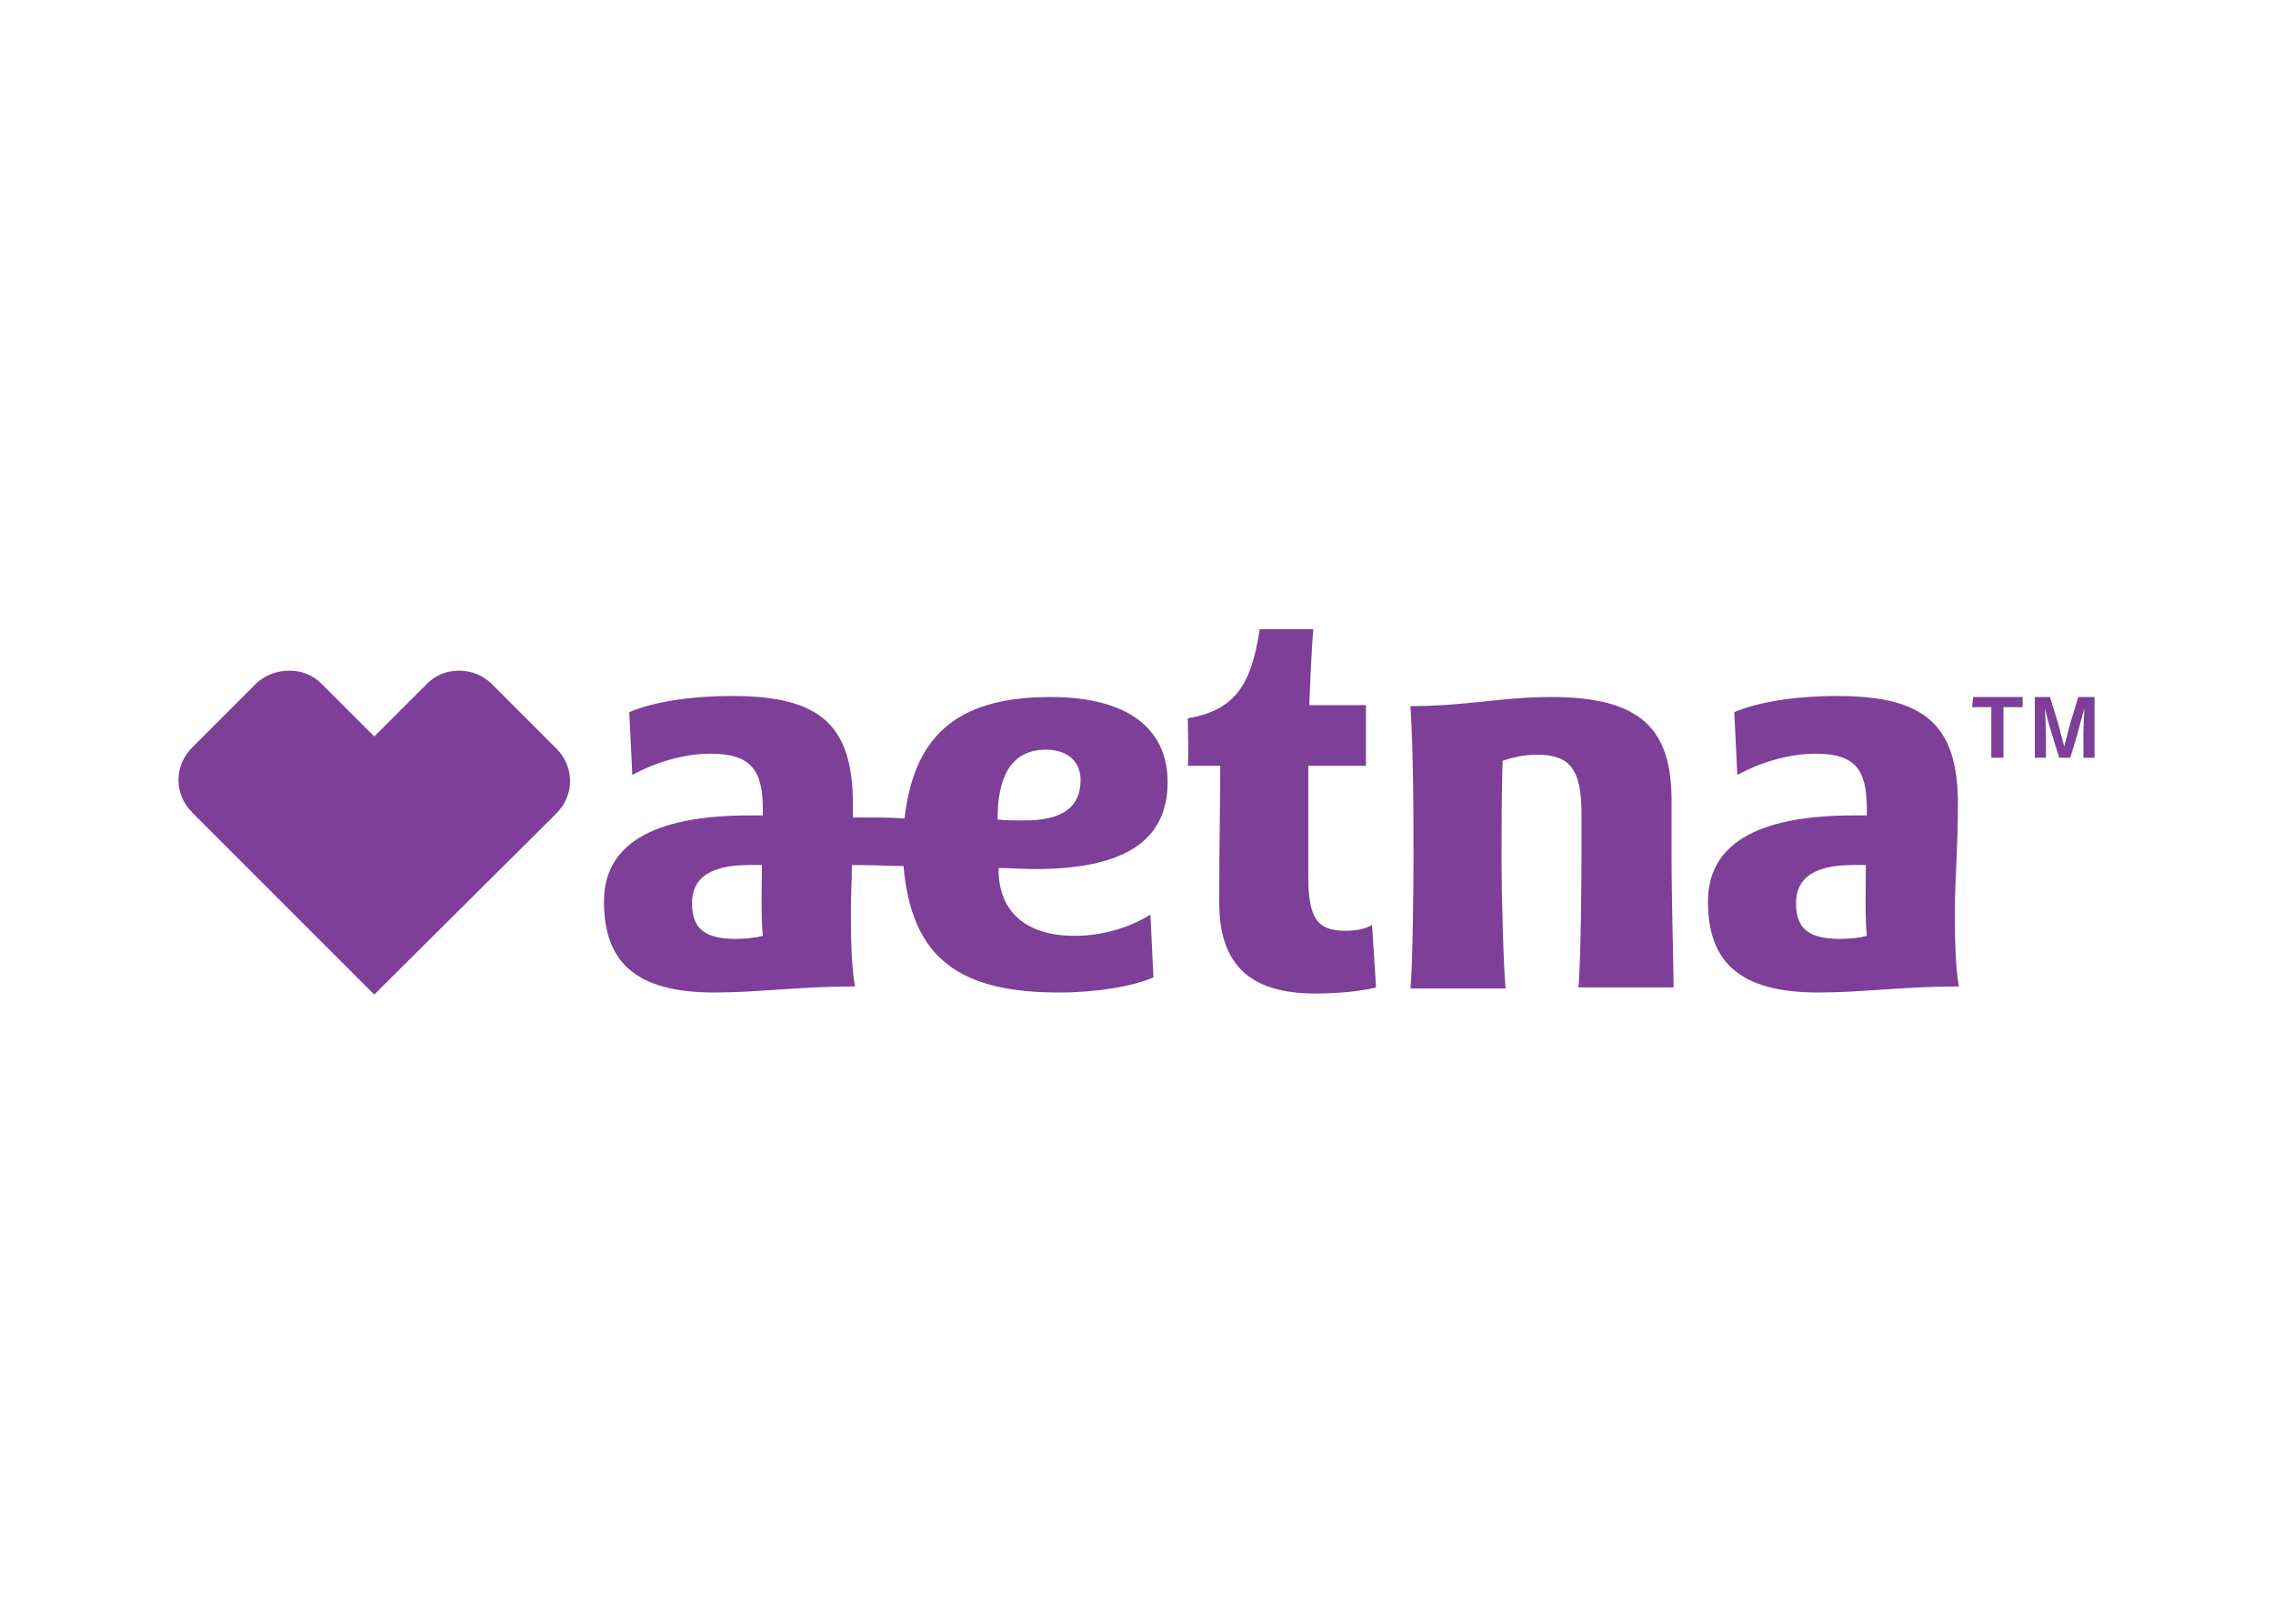
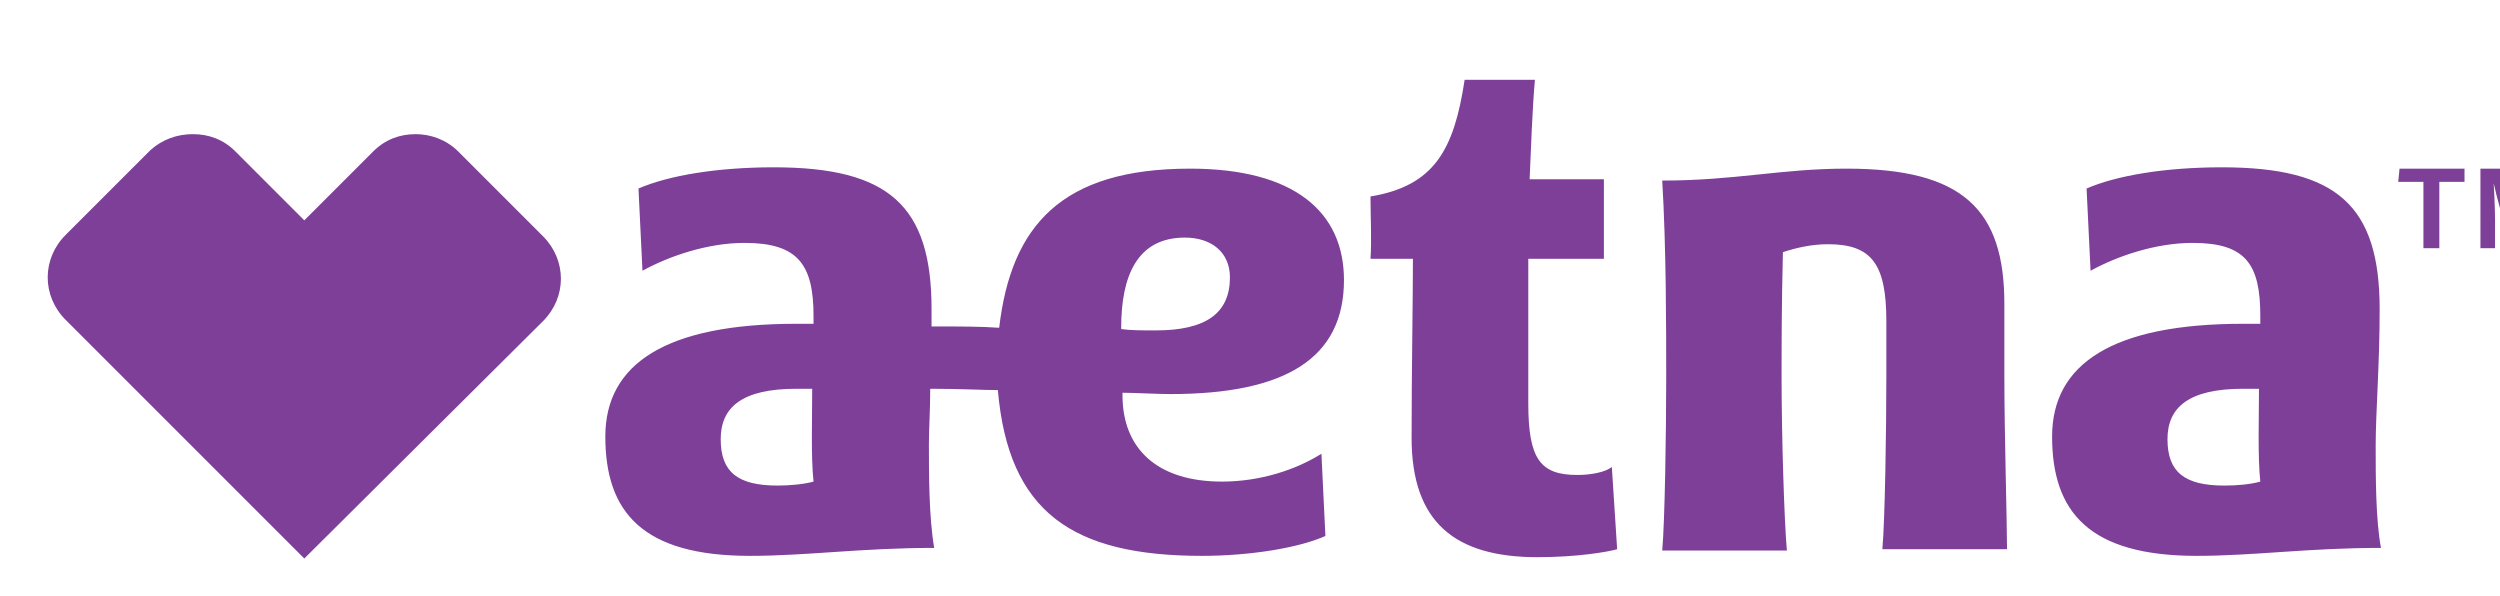
- <svg xmlns="http://www.w3.org/2000/svg" clip-rule="evenodd" fill-rule="evenodd" stroke-linejoin="round" stroke-miterlimit="1.414" viewBox="0 0 560 400">
+ <svg xmlns="http://www.w3.org/2000/svg" clip-rule="evenodd" fill-rule="evenodd" stroke-linejoin="round" stroke-miterlimit="1.414" viewBox="35 140 470 112">
  <path d="m175.8 27.9c0-2.5.3-6.1.3-10.3 0-7.8-3.2-10.7-11.9-10.7-4.2 0-7.9.6-10.2 1.6l.3 6.2c2-1.1 4.9-2.1 7.7-2.1 4 0 5.1 1.6 5.1 5.5v.6h-1.3c-9.8 0-14.4 3-14.4 8.5 0 5.7 2.8 9 10.9 9 4.3 0 8.4-.6 13.9-.6-.4-2.1-.4-5.4-.4-7.7zm-11.4 3c-3 0-4.3-1-4.3-3.5 0-2.4 1.6-3.8 5.7-3.8h1.2c0 2.3-.1 5.1.1 7-.7.2-1.7.3-2.7.3zm-75.6-.3c-4.9 0-7.5-2.5-7.5-6.5v-.2c.9 0 2.6.1 3.6.1 8.7 0 13.1-2.7 13.1-8.6 0-5.1-3.7-8.4-11.6-8.4-9.7 0-13.5 4.3-14.4 12-1.4-.1-3-.1-5.1-.1v-1.3c0-7.8-3.2-10.7-11.9-10.7-4.2 0-7.9.6-10.2 1.6l.3 6.2c2-1.1 4.9-2.1 7.7-2.1 4 0 5.2 1.6 5.2 5.5v.6h-1.3c-9.8 0-14.4 3-14.4 8.5 0 5.7 2.8 9 10.9 9 4.3 0 8.4-.6 13.9-.6-.4-2.3-.4-5.6-.4-7.8 0-1.2.1-2.6.1-4.2 2.3 0 4 .1 5.1.1.8 9.2 5.6 12.5 15.4 12.5 3.6 0 7.3-.6 9.3-1.5l-.3-6.2c-1.9 1.2-4.6 2.1-7.5 2.1zm-33.5.3c-3 0-4.3-1-4.3-3.5 0-2.4 1.6-3.8 5.7-3.8h1.2c0 2.3-.1 5.1.1 7-.7.2-1.8.3-2.7.3zm25.9-11.9c0-3.9 1.2-6.8 4.8-6.8 2 0 3.4 1.1 3.4 3 0 2.7-1.8 4-5.6 4-.9 0-1.9 0-2.6-.1zm66.6 3.7v-5.5c0-7.1-3.1-10.2-11.9-10.2-4.9 0-8.4.9-13.9.9.3 5 .3 11.1.3 14.9 0 3.9-.1 10.8-.3 13h9.4c-.2-2.2-.4-8.7-.4-13 0-2.5 0-5.5.1-9.5.9-.3 2.1-.6 3.4-.6 3.3 0 4.4 1.5 4.4 5.8v4.2c0 3.9-.1 10.8-.3 13h9.4c0-2.2-.2-8.6-.2-13zm-29.6 6.8.4 6.2c-.7.2-3 .6-6 .6-6.2 0-9.5-2.6-9.5-9 0-5 .1-10.5.1-13.5h-3.2c.1-1.4 0-3.3 0-4.7 4.8-.8 6.3-3.5 7.1-8.8h5.3c-.2 2.2-.3 5.3-.4 7.5h5.6v6h-5.7v10.9c0 4.2.9 5.4 3.7 5.4 1 0 2.1-.2 2.6-.6zm-107-25.1c1.2 0 2.3.4 3.2 1.3l5.2 5.2 5.2-5.2c.9-.9 2-1.3 3.2-1.3 1.1 0 2.3.4 3.2 1.3l6.4 6.4c1.8 1.8 1.8 4.6 0 6.4l-18 17.9-18-18c-1.8-1.8-1.8-4.6 0-6.4l6.4-6.4c.9-.8 2-1.2 3.2-1.2m166.4 2.6h4.9v1h-1.9v5h-1.2v-5h-1.9zm6 0h1.6l.8 2.6c.2.8.6 2.3.6 2.3s.4-1.5.6-2.3l.8-2.6h1.6v6h-1.1v-2.2c0-1.1.1-2.7.1-2.7s-.4 1.4-.7 2.6l-.7 2.3h-1.1l-.7-2.3c-.4-1.2-.7-2.6-.7-2.6s.1 1.7.1 2.7v2.2h-1.1v-6z" fill="#7d3f98" fill-rule="nonzero" transform="matrix(2.49307 0 0 2.49307 43.3449 154.252)" />
</svg>
